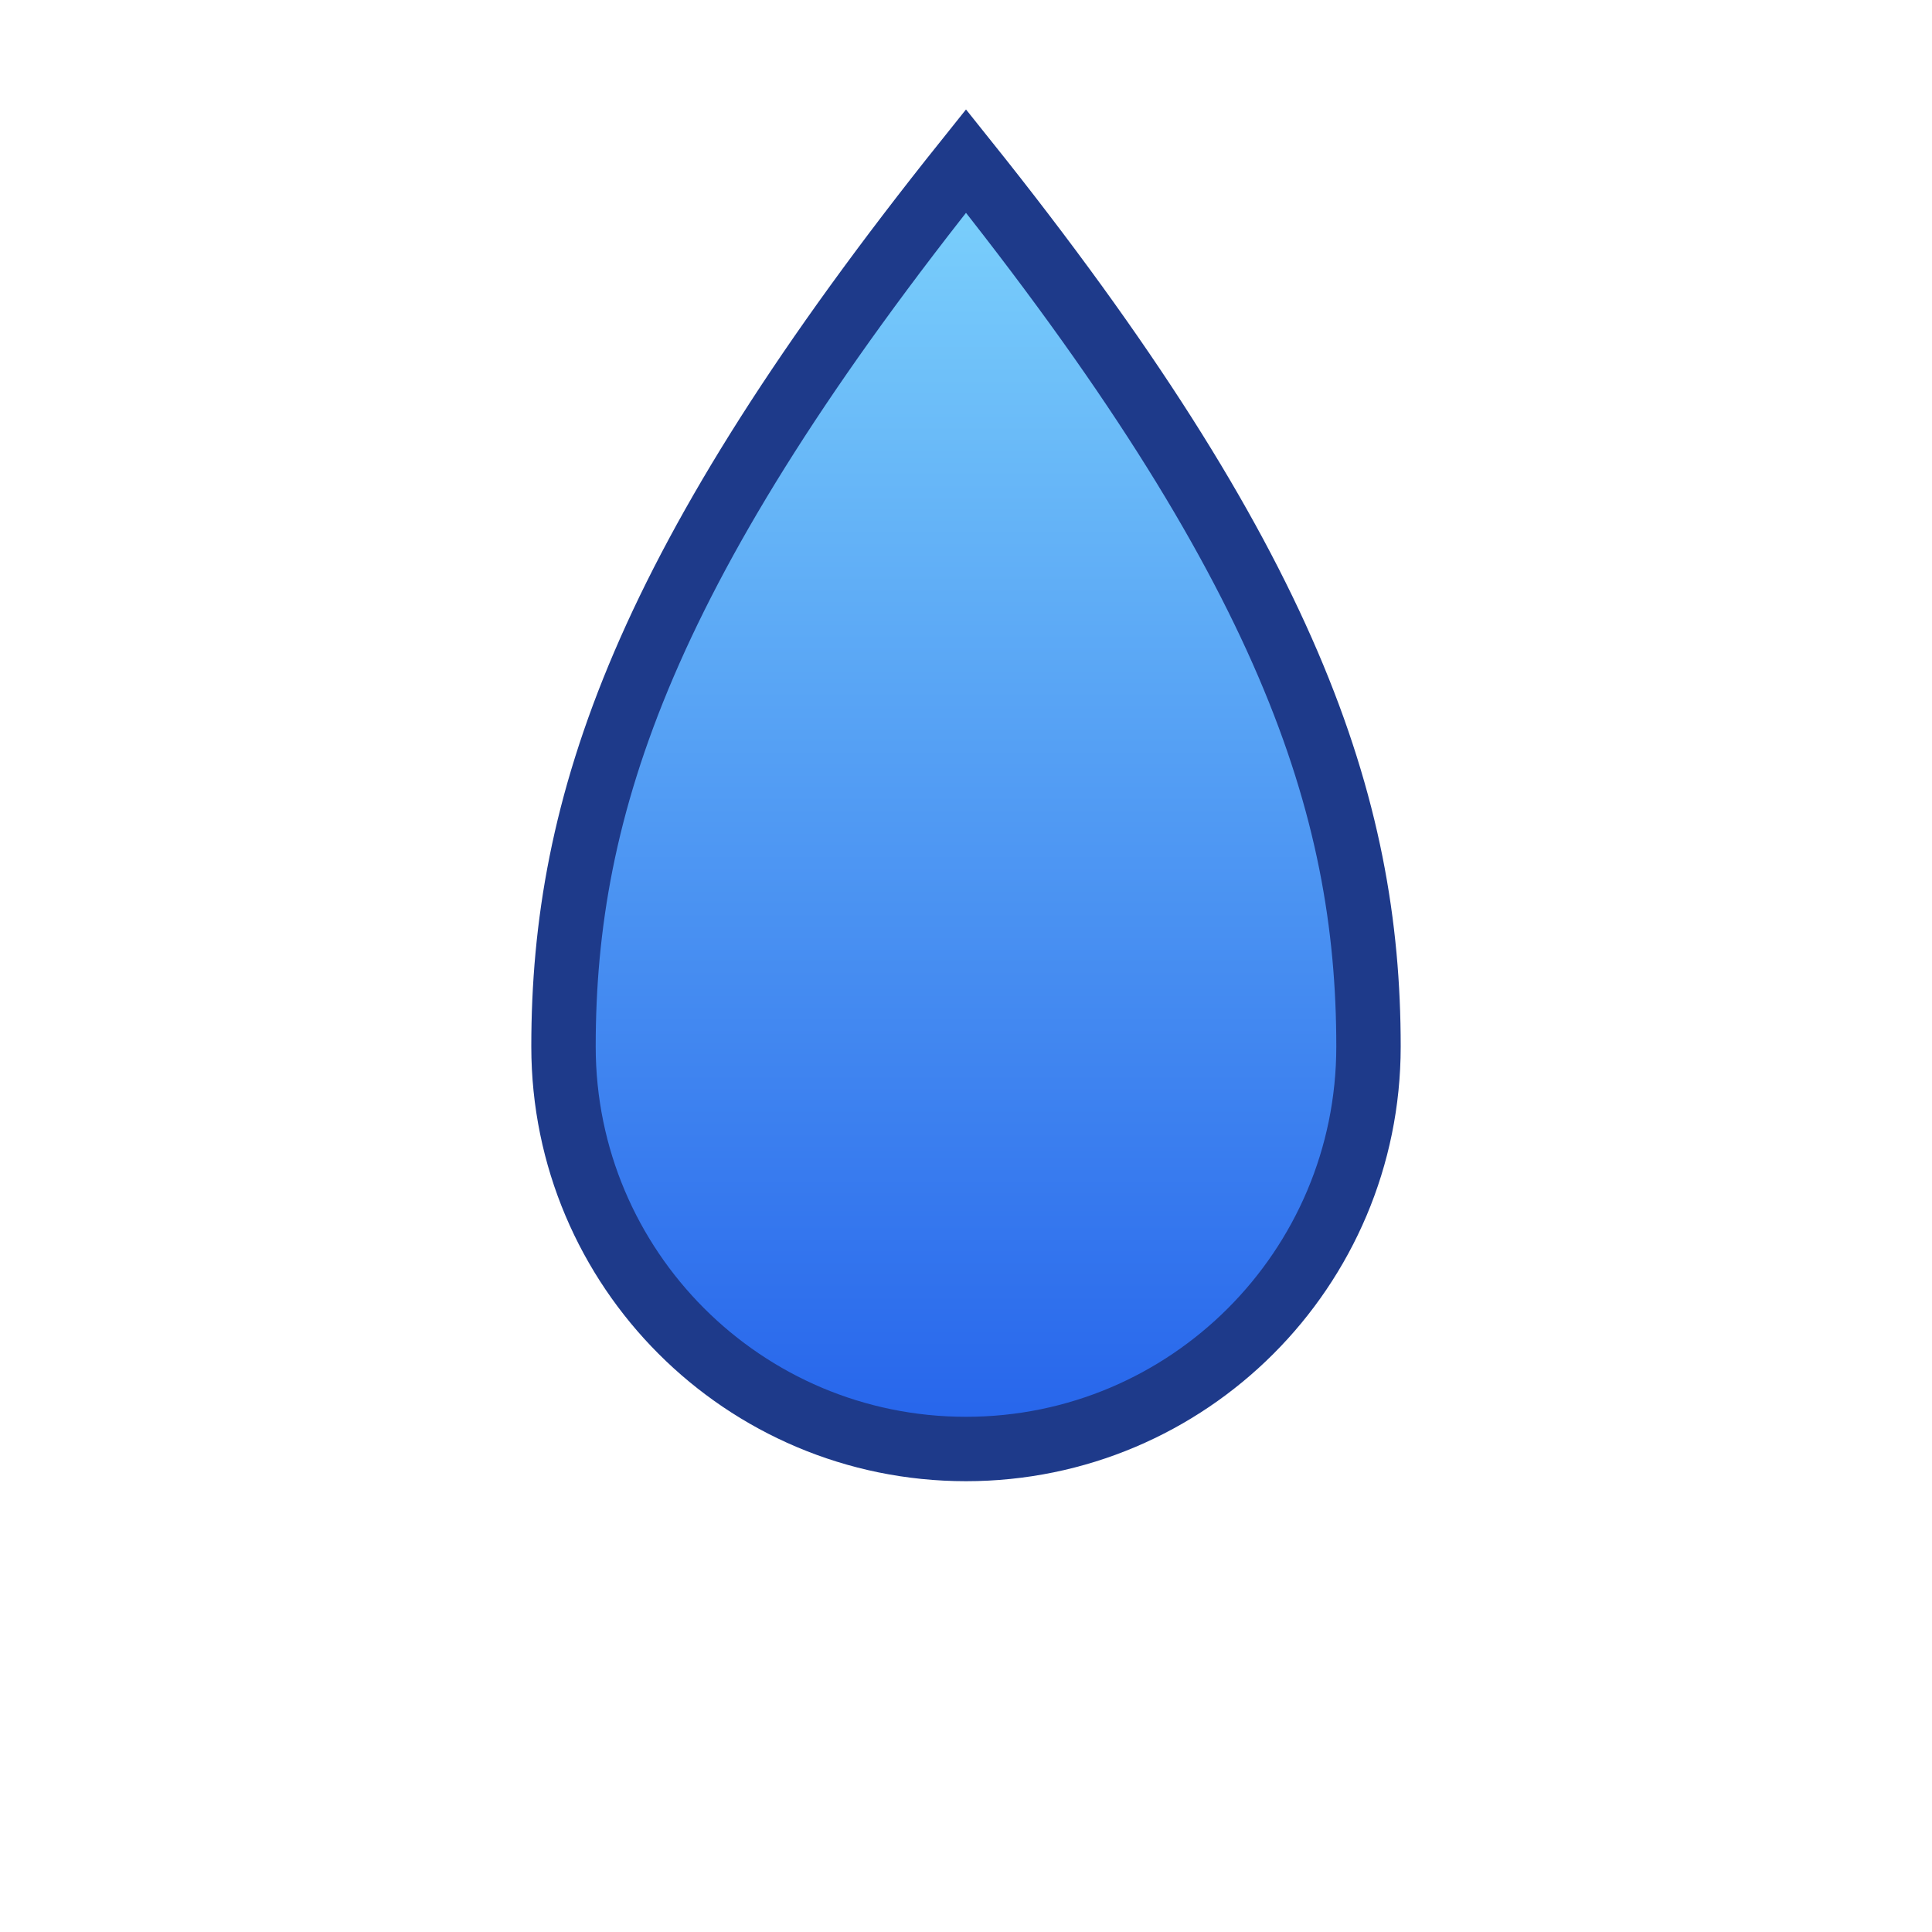
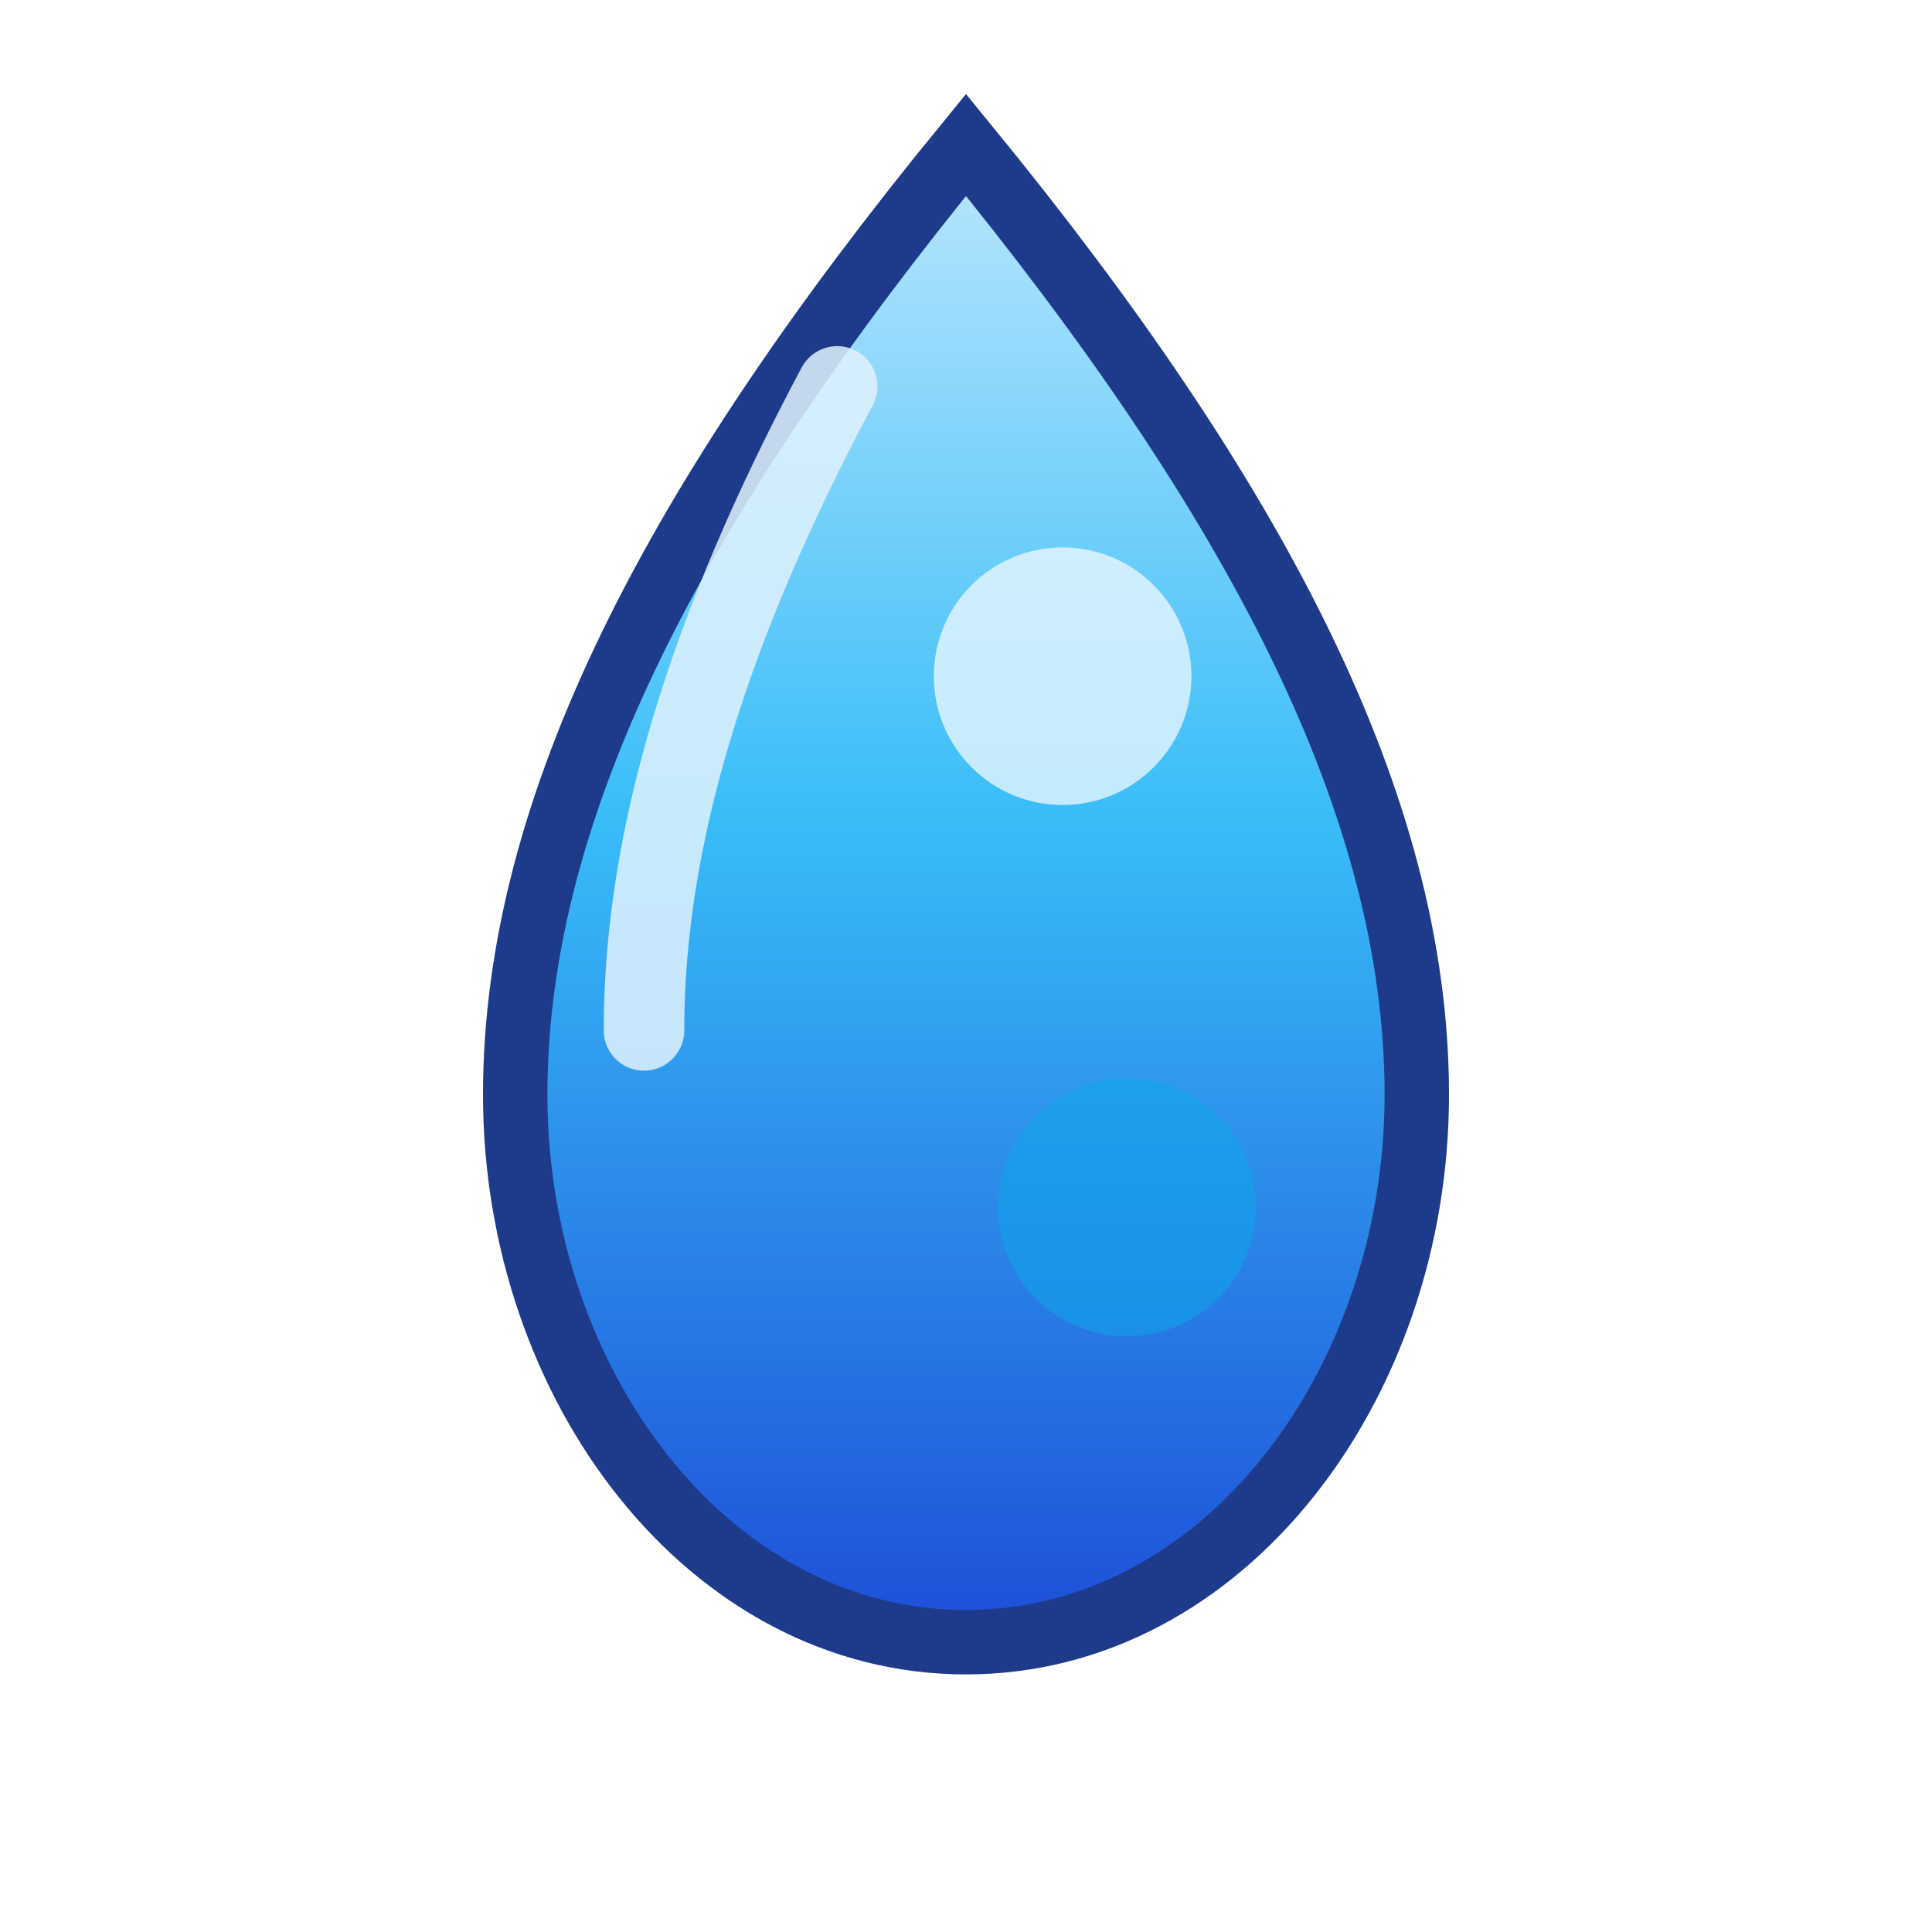
<svg xmlns="http://www.w3.org/2000/svg" viewBox="0 0 120 120">
  <defs>
-     <linearGradient id="g" x1="0" y1="0" x2="0" y2="1">
-       <stop stop-color="#7dd3fc" />
-       <stop offset="1" stop-color="#2563eb" />
+     <linearGradient id="c" x1="0" y1="0" x2="0" y2="1">
+       <stop stop-color="#bae6fd" />
+       <stop offset=".45" stop-color="#38bdf8" />
+       <stop offset="1" stop-color="#1d4ed8" />
    </linearGradient>
  </defs>
-   <path d="M60 10C40 35 35 50 35 65a25 25 0 0 0 50 0c0-15-5-30-25-55z" fill="url(#g)" stroke="#1e3a8a" stroke-width="4" />
+   <path d="M60 9 C42 31 32 50 32 68 C32 86 44 102 60 102 C76 102 88 86 88 68 C88 50 78 31 60 9 Z" fill="url(#c)" stroke="#1e3a8a" stroke-width="4" />
+   <path d="M52 24 C44 39 40 52 40 64" fill="none" stroke="#e0f2fe" stroke-width="5" stroke-linecap="round" opacity=".85" />
+   <circle cx="70" cy="75" r="8" fill="#0ea5e9" opacity=".55" />
+   <circle cx="66" cy="42" r="8" fill="#f0f9ff" opacity=".75" />
</svg>
